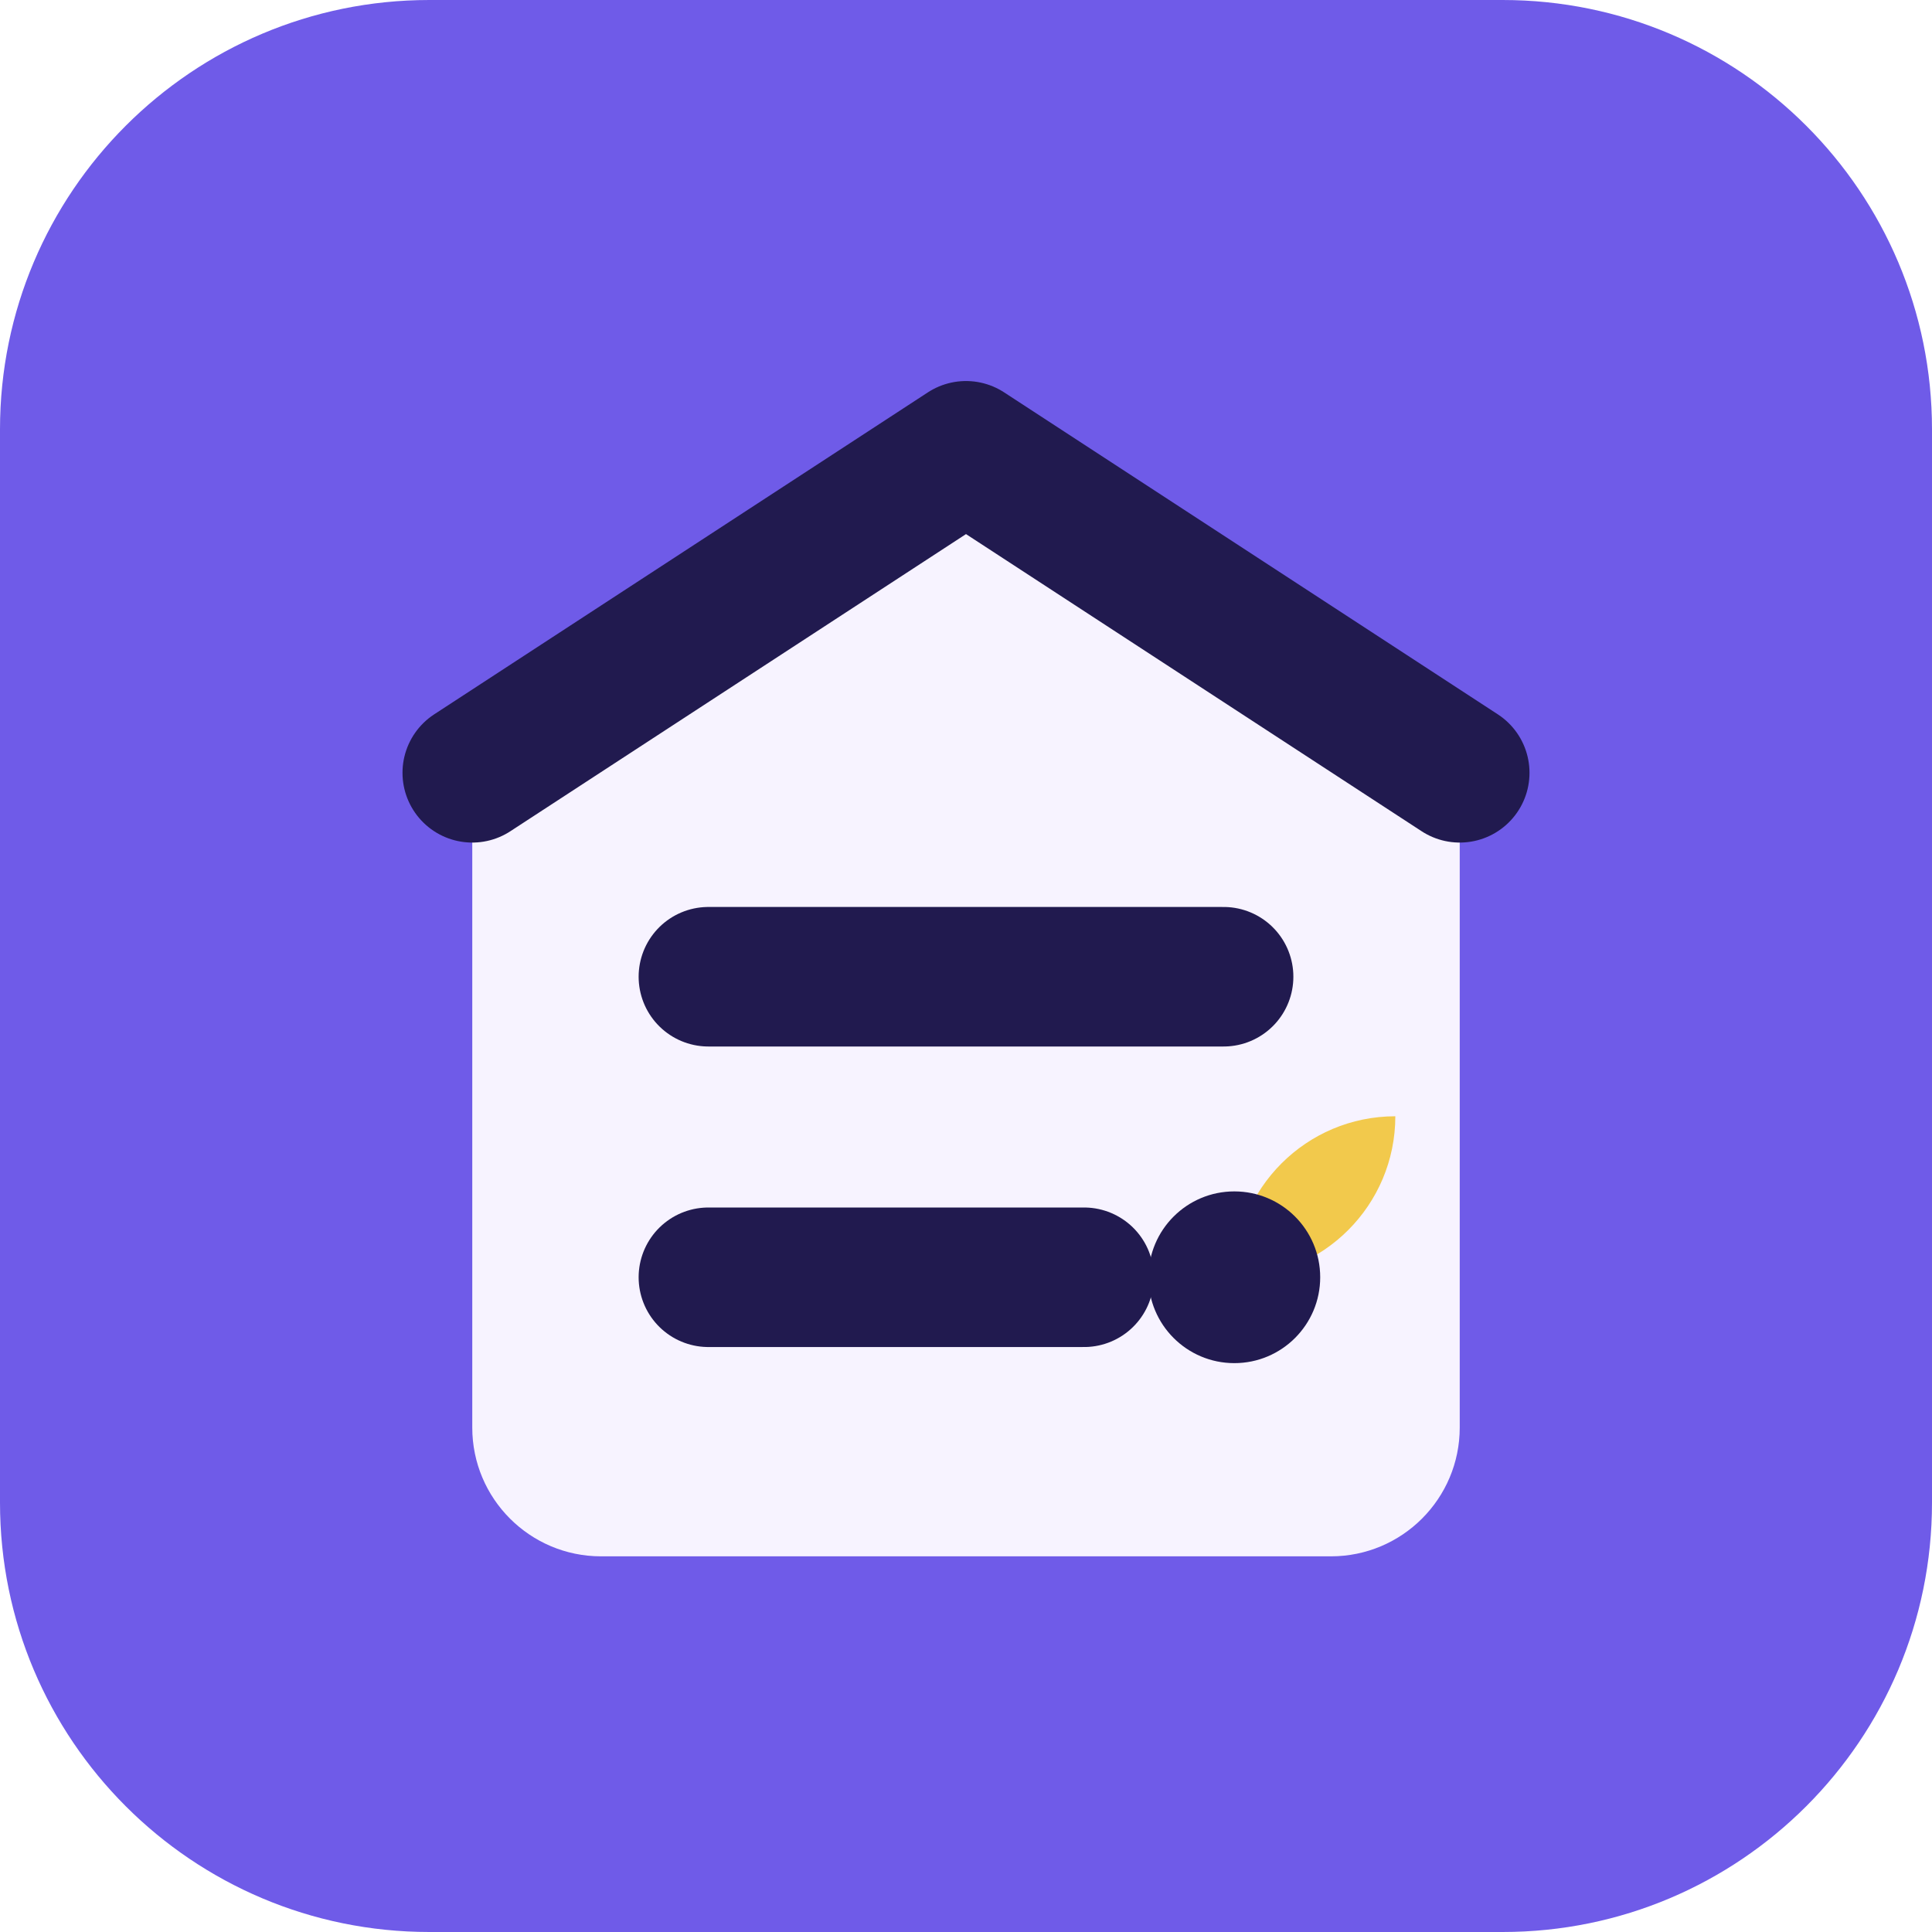
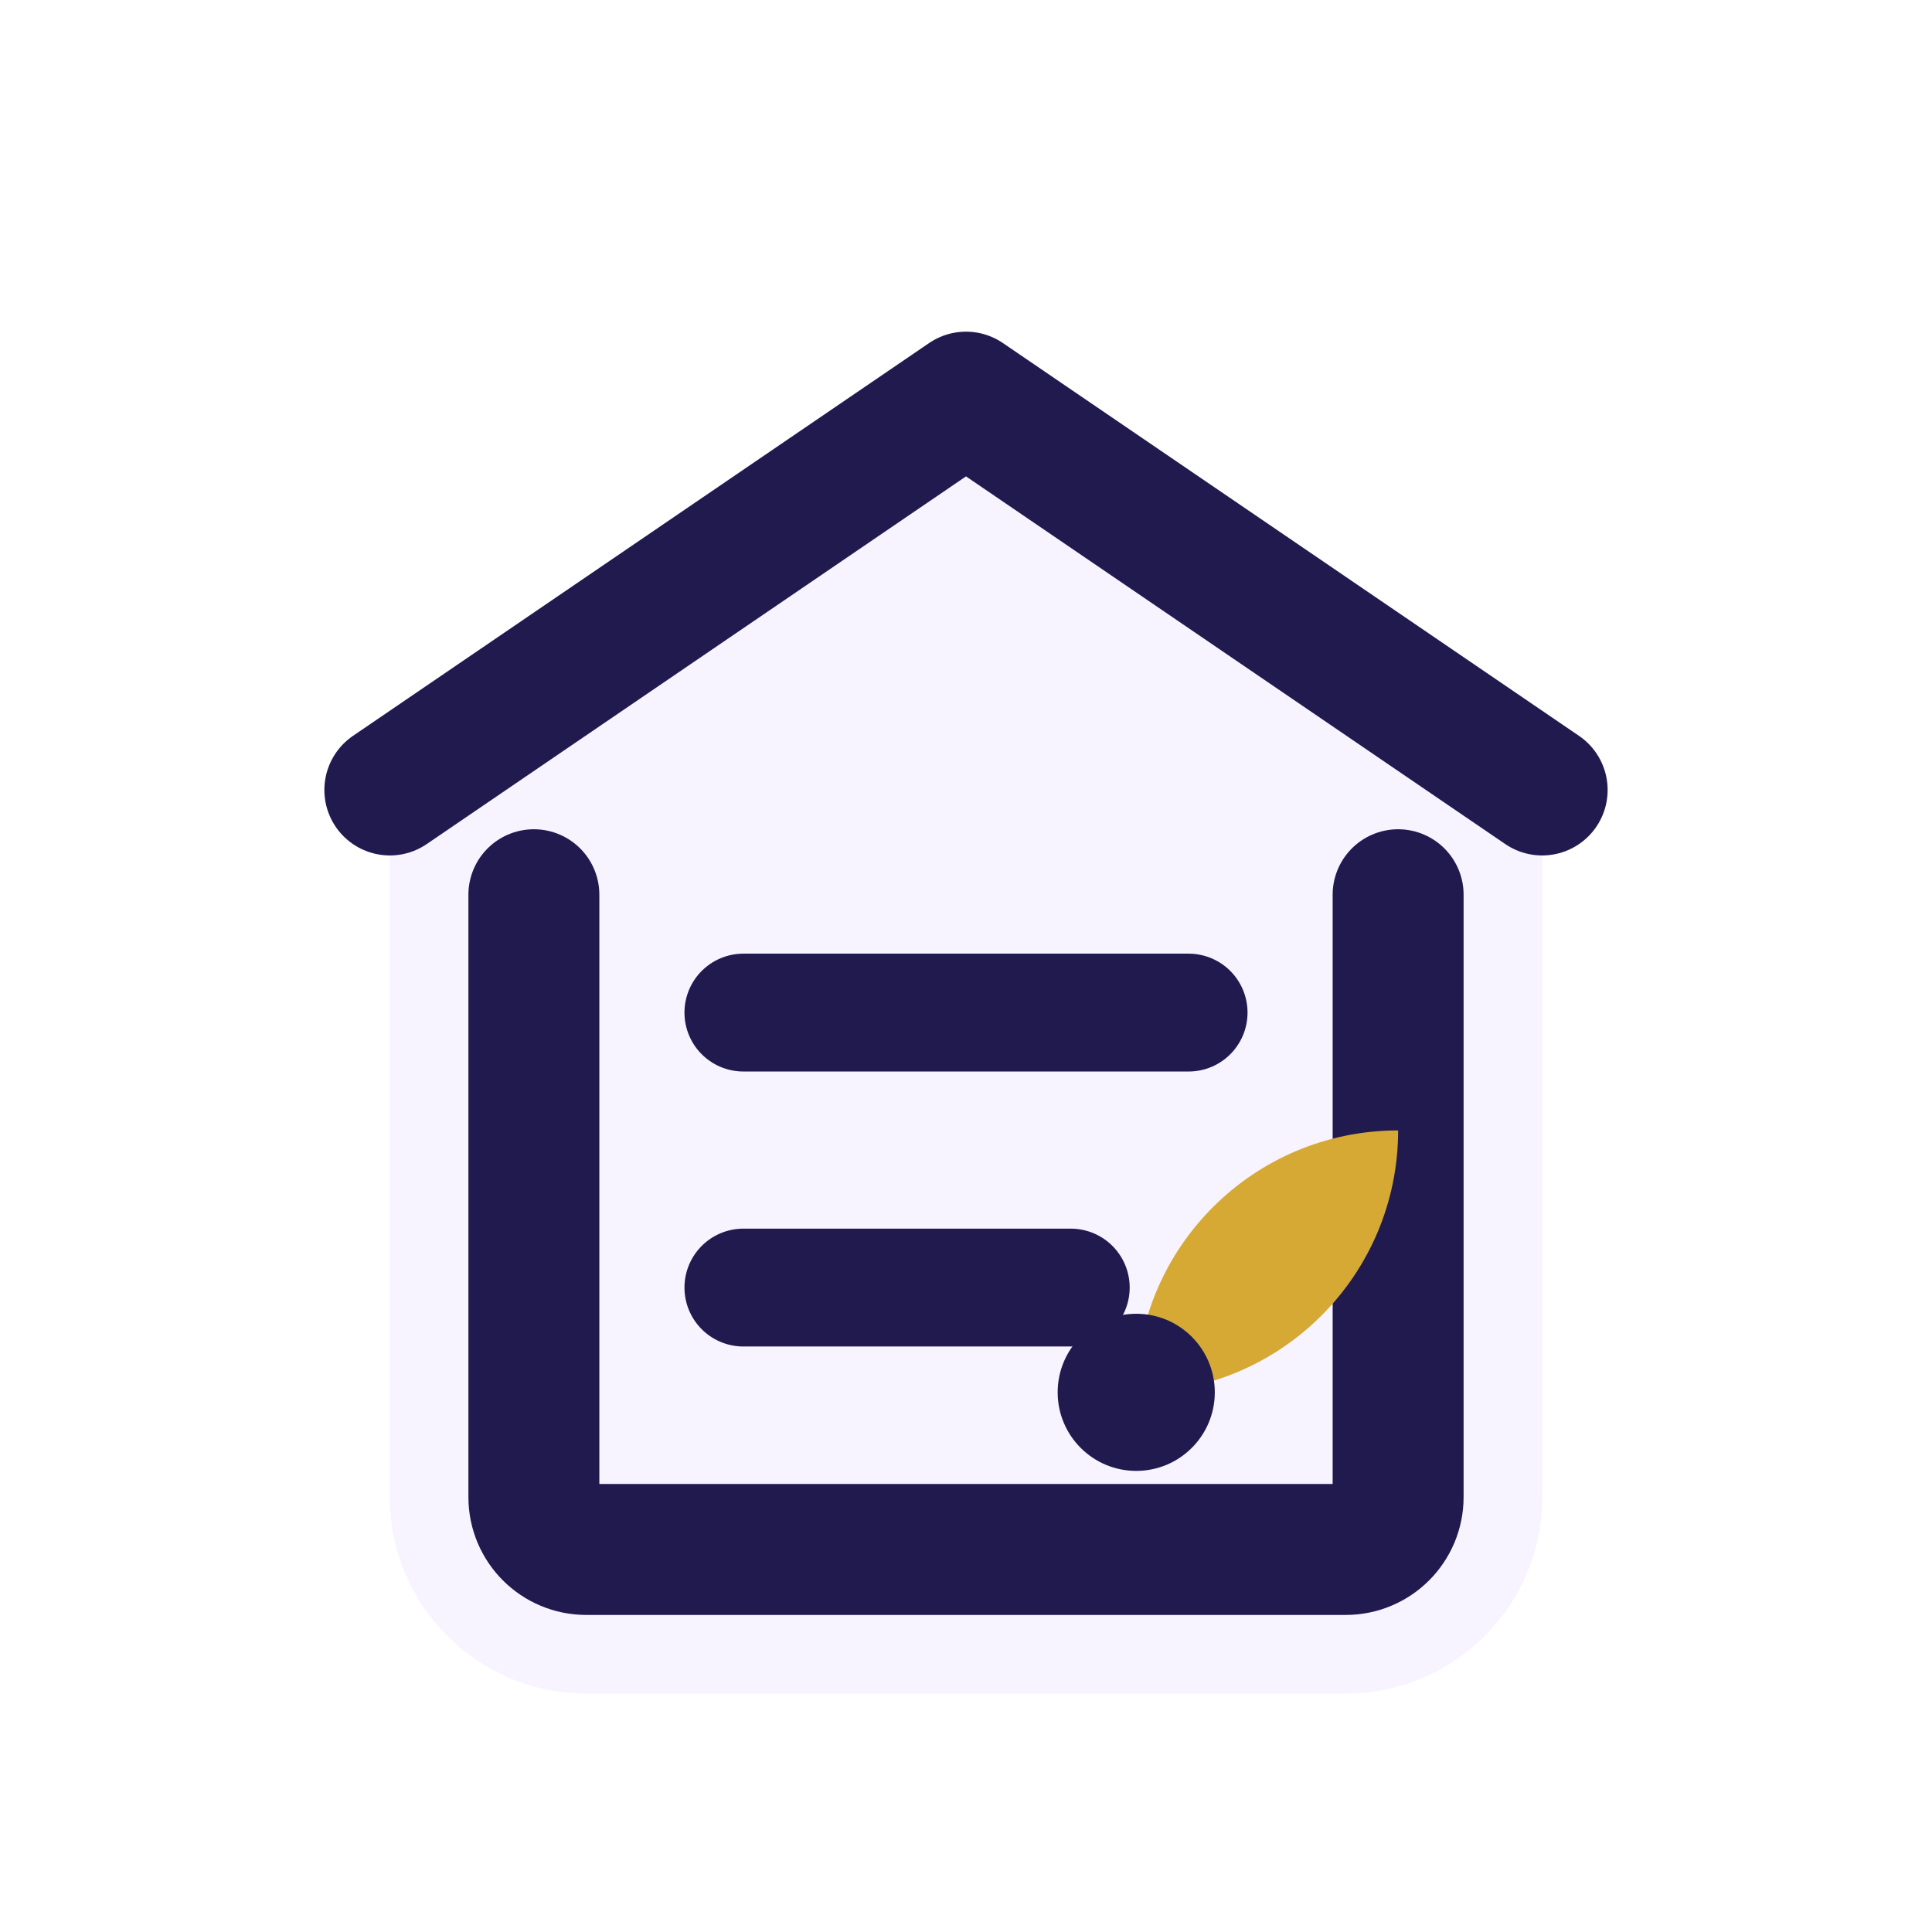
<svg xmlns="http://www.w3.org/2000/svg" width="180" height="180" viewBox="0 0 180 180" fill="none">
-   <rect width="180" height="180" rx="40" fill="#6F5BE8" />
-   <path d="M44 72L90 42L136 72V133C136 139.627 130.627 145 124 145H56C49.373 145 44 139.627 44 133V72Z" fill="#F7F3FF" />
-   <path d="M44 72L90 42L136 72" stroke="#211A4F" stroke-width="13" stroke-linecap="round" stroke-linejoin="round" />
-   <path d="M66 91H114" stroke="#211A4F" stroke-width="13" stroke-linecap="round" />
-   <path d="M66 119H101" stroke="#211A4F" stroke-width="13" stroke-linecap="round" />
-   <path d="M115 119C115 110.716 121.716 104 130 104C130 112.284 123.284 119 115 119Z" fill="#F2C94C" />
-   <circle cx="115" cy="119" r="8" fill="#211A4F" />
+   <style>
+     .ink { stroke: #211A4F; }
+     .ink-fill { fill: #211A4F; }
+     .soft { fill: #F7F3FF; }
+     @media (prefers-color-scheme: dark) {
+       .ink { stroke: #F7F3FF; }
+       .ink-fill { fill: #F7F3FF; }
+       .soft { fill: #2A2358; }
+     }
+   </style>
+   <g transform="translate(90 98) scale(1.22) translate(-90 -98)">
+     <path class="soft" d="M46 77L90 48L134 77V132C134 140.284 127.284 147 119 147H61C52.716 147 46 140.284 46 132V77Z" />
+     <path class="ink" d="M46 78L90 48L134 78" stroke-width="10" stroke-linecap="round" stroke-linejoin="round" />
+     <path class="ink" d="M57 86V132C57 134.209 58.791 136 61 136H119C121.209 136 123 134.209 123 132V86" stroke-width="10" stroke-linecap="round" />
+     <path class="ink" d="M73 95H107" stroke-width="9" stroke-linecap="round" />
+     <path class="ink" d="M73 116H98" stroke-width="9" stroke-linecap="round" />
+     <path d="M103 124C103 112.954 111.954 104 123 104C123 115.046 114.046 124 103 124Z" fill="#D6A935" />
+     <circle class="ink-fill" cx="103" cy="124" r="6" />
+   </g>
</svg>
